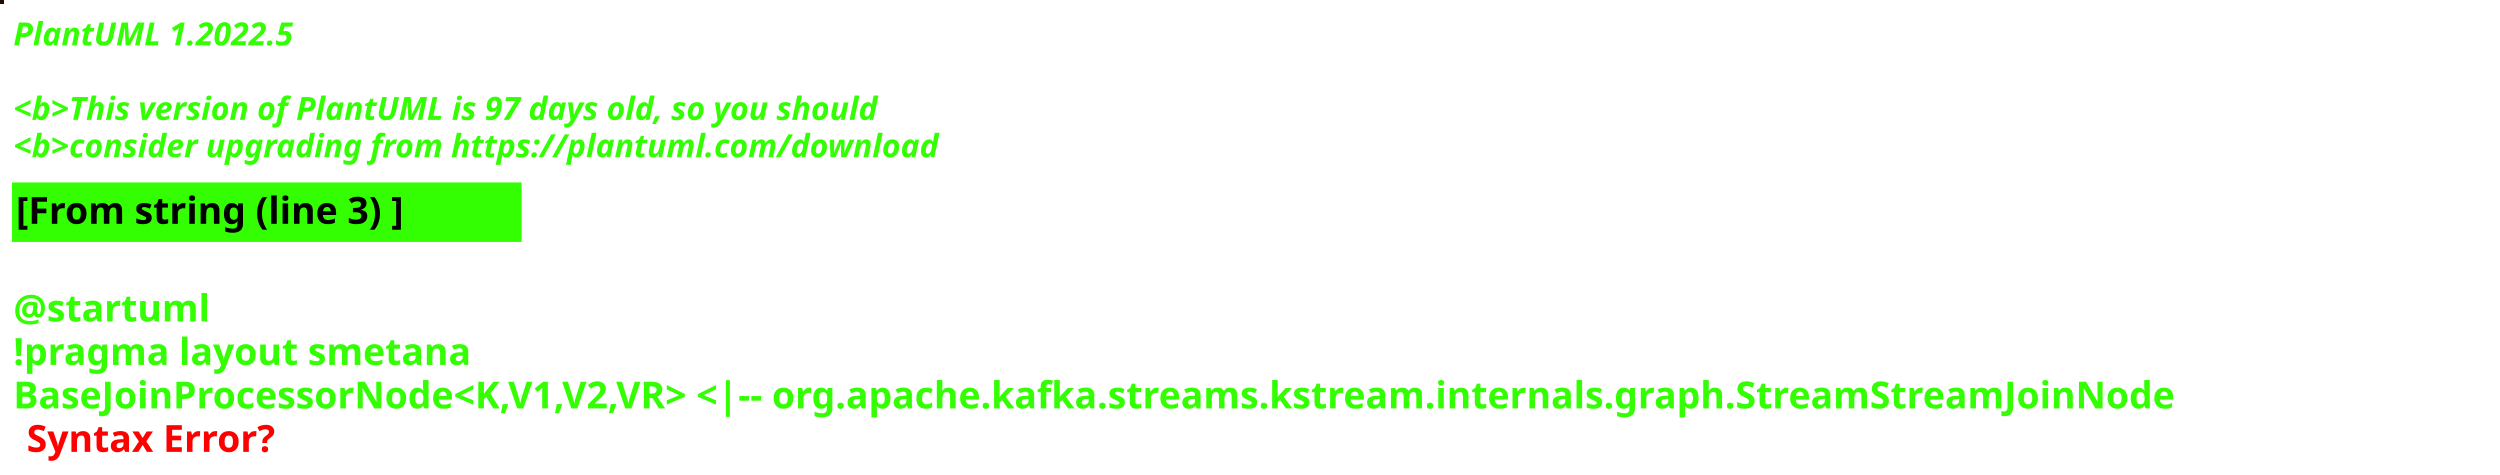
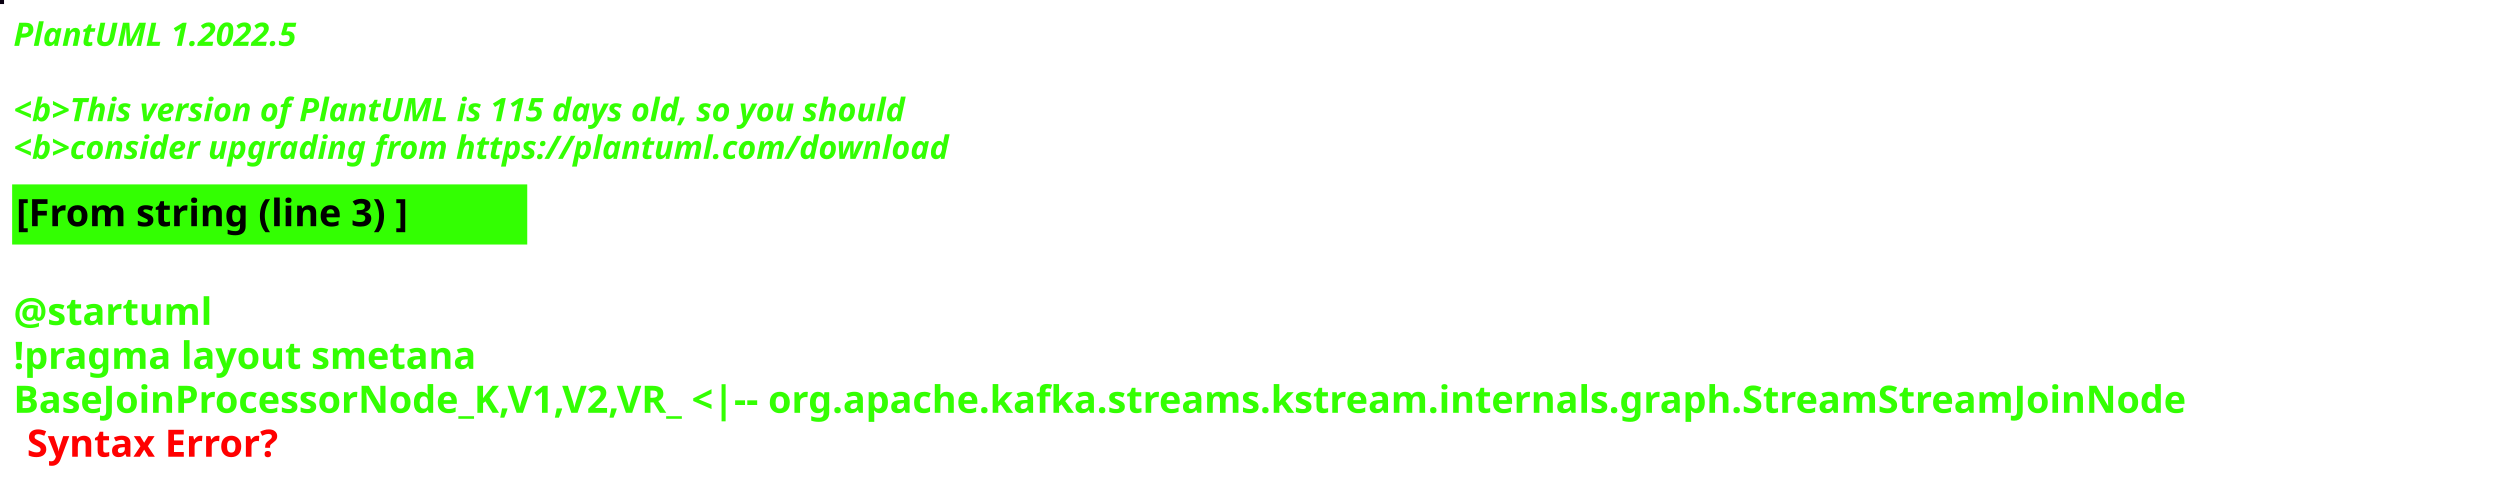
- <svg xmlns="http://www.w3.org/2000/svg" contentStyleType="text/css" height="178px" preserveAspectRatio="none" style="width:937px;height:178px;background:#000000;" version="1.1" viewBox="0 0 937 178" width="937px" zoomAndPan="magnify">
+ <svg xmlns="http://www.w3.org/2000/svg" contentStyleType="text/css" height="178px" preserveAspectRatio="none" style="width:927px;height:178px;background:#000000;" version="1.1" viewBox="0 0 927 178" width="927px" zoomAndPan="magnify">
  <defs />
  <g>
-     <rect fill="#200E04" height="1" style="stroke:#200E04;stroke-width:1.0;" width="1" x="0" y="0" />
+     <rect fill="#090010" height="1" style="stroke:#090010;stroke-width:1.0;" width="1" x="0" y="0" />
    <text fill="#33FF02" font-family="sans-serif" font-size="12" font-style="italic" font-weight="bold" lengthAdjust="spacing" textLength="127" x="5" y="17">PlantUML 1.2022.5</text>
    <text fill="#33FF02" font-family="sans-serif" font-size="12" font-style="italic" font-weight="bold" lengthAdjust="spacing" textLength="4" x="5" y="30.969"> </text>
-     <text fill="#33FF02" font-family="sans-serif" font-size="12" font-style="italic" font-weight="bold" lengthAdjust="spacing" textLength="391" x="5" y="44.938">&lt;b&gt;This version of PlantUML is 97 days old, so you should</text>
+     <text fill="#33FF02" font-family="sans-serif" font-size="12" font-style="italic" font-weight="bold" lengthAdjust="spacing" textLength="399" x="5" y="44.938">&lt;b&gt;This version of PlantUML is 115 days old, so you should</text>
    <text fill="#33FF02" font-family="sans-serif" font-size="12" font-style="italic" font-weight="bold" lengthAdjust="spacing" textLength="408" x="5" y="58.906">&lt;b&gt;consider upgrading from https://plantuml.com/download</text>
    <rect fill="#33FF02" height="21.297" style="stroke:#33FF02;stroke-width:1.0;" width="190" x="5" y="68.875" />
    <text fill="#000000" font-family="sans-serif" font-size="14" font-weight="bold" lengthAdjust="spacing" textLength="168" x="6" y="83.875">[From string (line 3) ]</text>
    <text fill="#33FF02" font-family="sans-serif" font-size="14" font-weight="bold" lengthAdjust="spacing" textLength="5" x="5" y="104.172"> </text>
    <text fill="#33FF02" font-family="sans-serif" font-size="14" font-weight="bold" lengthAdjust="spacing" textLength="79" x="5" y="120.469">@startuml</text>
    <text fill="#33FF02" font-family="sans-serif" font-size="14" font-weight="bold" lengthAdjust="spacing" textLength="190" x="5" y="136.766">!pragma layout smetana</text>
-     <text fill="#33FF02" font-family="sans-serif" font-size="14" font-weight="bold" lengthAdjust="spacing" text-decoration="wavy underline" textLength="925" x="5" y="153.062">BaseJoinProcessorNode&lt;K,V1,V2,VR&gt; &lt;|-- org.apache.kafka.streams.kstream.internals.graph.StreamStreamJoinNode</text>
+     <text fill="#33FF02" font-family="sans-serif" font-size="14" font-weight="bold" lengthAdjust="spacing" text-decoration="wavy underline" textLength="915" x="5" y="153.062">BaseJoinProcessorNode_K,V1,V2,VR_ &lt;|-- org.apache.kafka.streams.kstream.internals.graph.StreamStreamJoinNode</text>
    <text fill="#FF0000" font-family="sans-serif" font-size="14" font-weight="bold" lengthAdjust="spacing" textLength="106" x="10" y="169.359">Syntax Error?</text>
  </g>
</svg>
